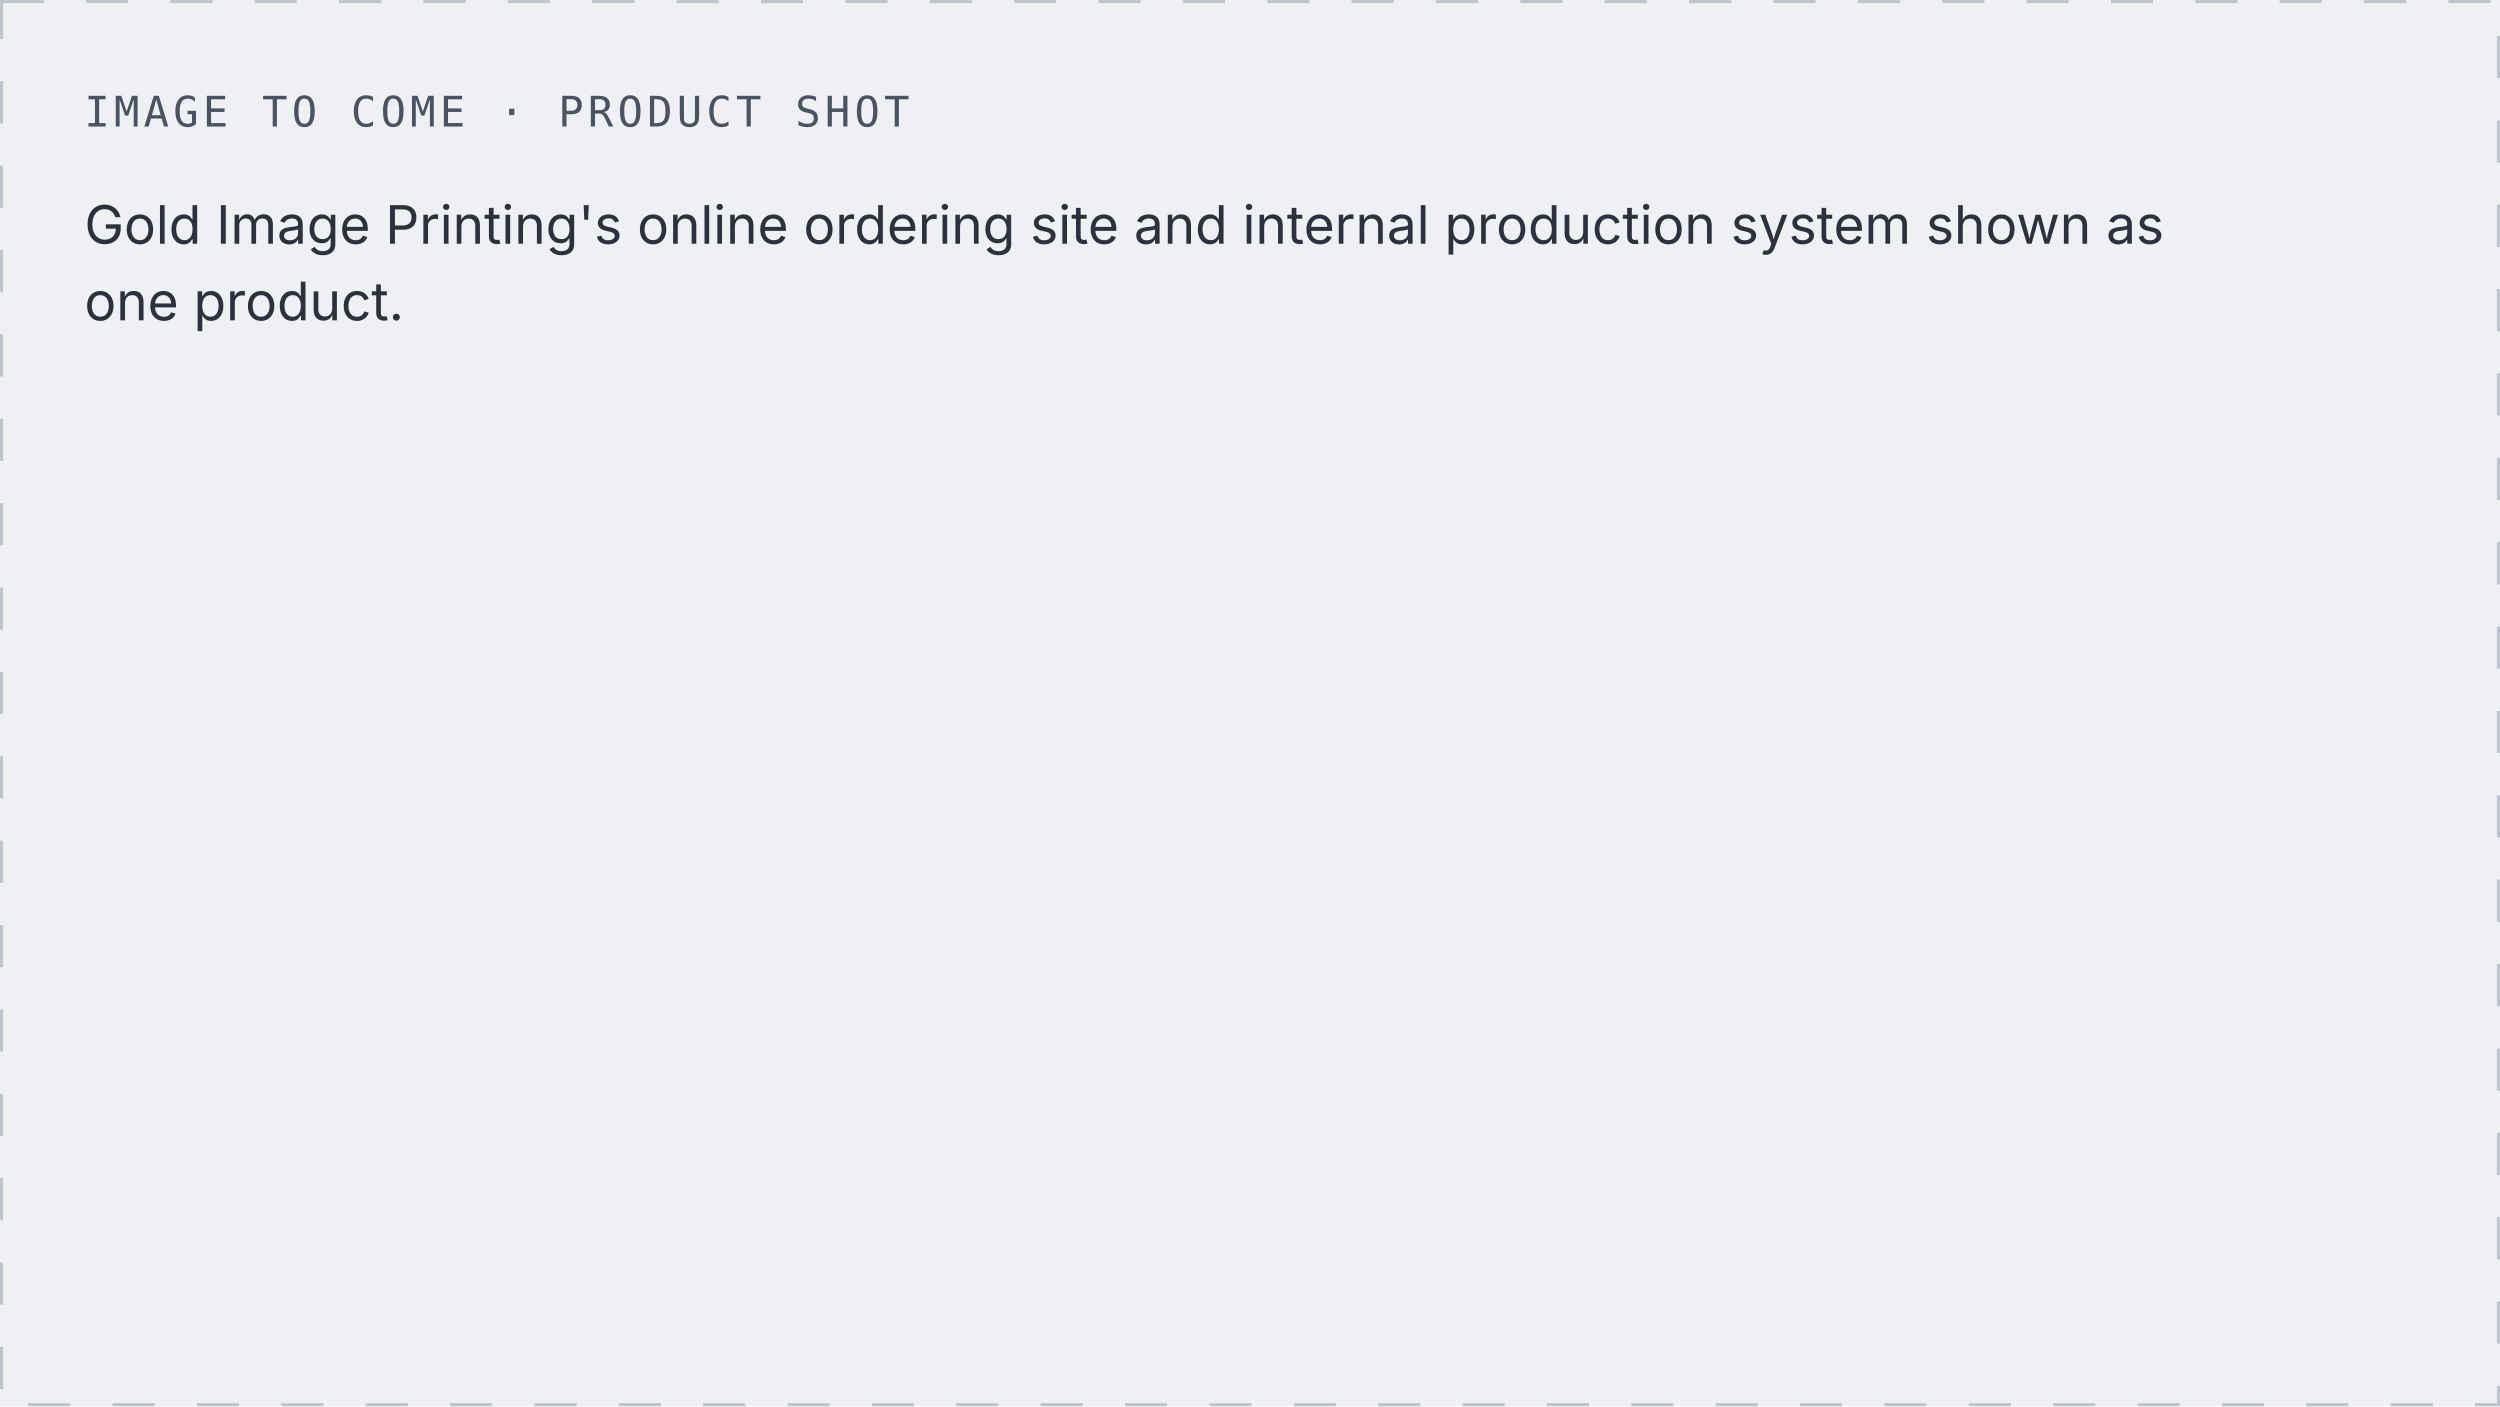
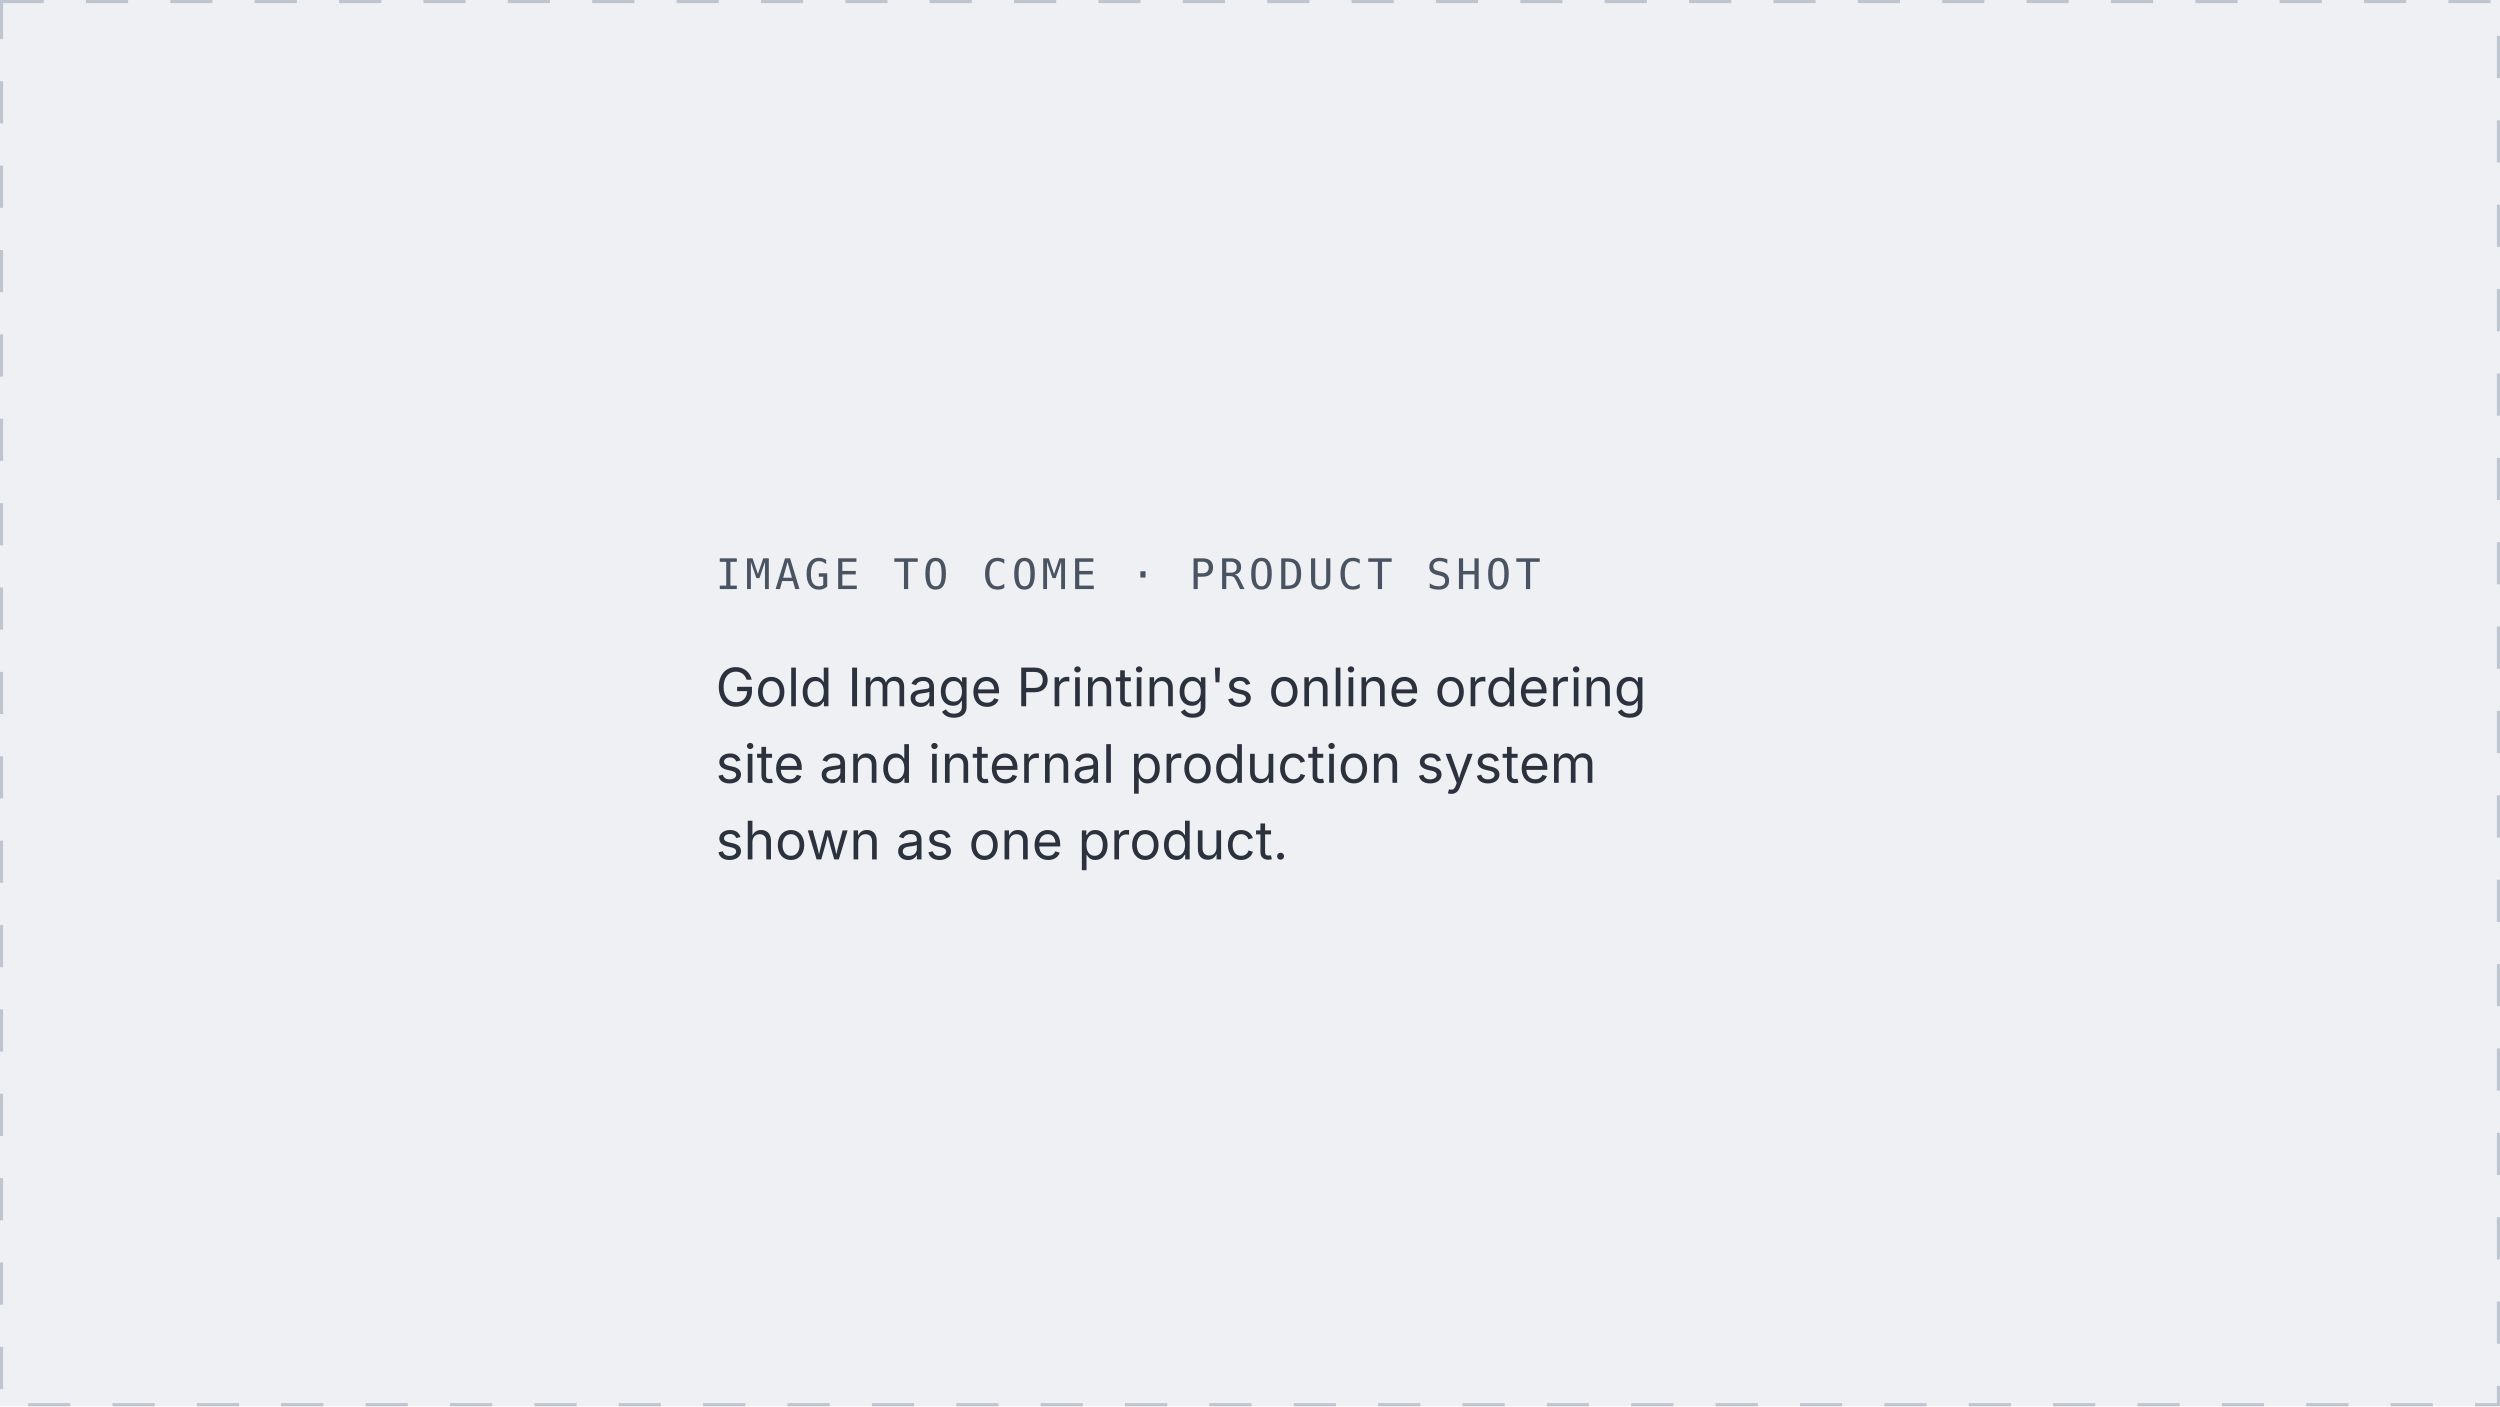
<svg xmlns="http://www.w3.org/2000/svg" viewBox="0 0 1600 900" width="1600" height="900" role="img" aria-label="Image to come · product shot">
  <rect width="1600" height="900" fill="#EEF0F3" />
  <rect x="1" y="1" width="1598" height="898" fill="none" stroke="#BFC5CF" stroke-width="2" stroke-dasharray="27 27" />
-   <text x="54" y="81" font-family="ui-monospace, Menlo, Consolas, monospace" font-size="27" letter-spacing="2.7" fill="#4A5361">IMAGE TO COME · PRODUCT SHOT</text>
-   <text x="54" y="156" font-family="system-ui, -apple-system, Segoe UI, sans-serif" font-size="34" fill="#2B323D">
-     <tspan x="54" dy="0">Gold Image Printing's online ordering site and internal production system shown as</tspan>
-     <tspan x="54" dy="49">one product.</tspan>
+   <text x="458" y="377" font-family="ui-monospace, Menlo, Consolas, monospace" font-size="27" letter-spacing="2.7" fill="#4A5361">IMAGE TO COME · PRODUCT SHOT</text>
+   <text x="458" y="452" font-family="system-ui, -apple-system, Segoe UI, sans-serif" font-size="34" fill="#2B323D">
+     <tspan x="458" dy="0">Gold Image Printing's online ordering</tspan>
+     <tspan x="458" dy="49">site and internal production system</tspan>
+     <tspan x="458" dy="49">shown as one product.</tspan>
  </text>
</svg>
